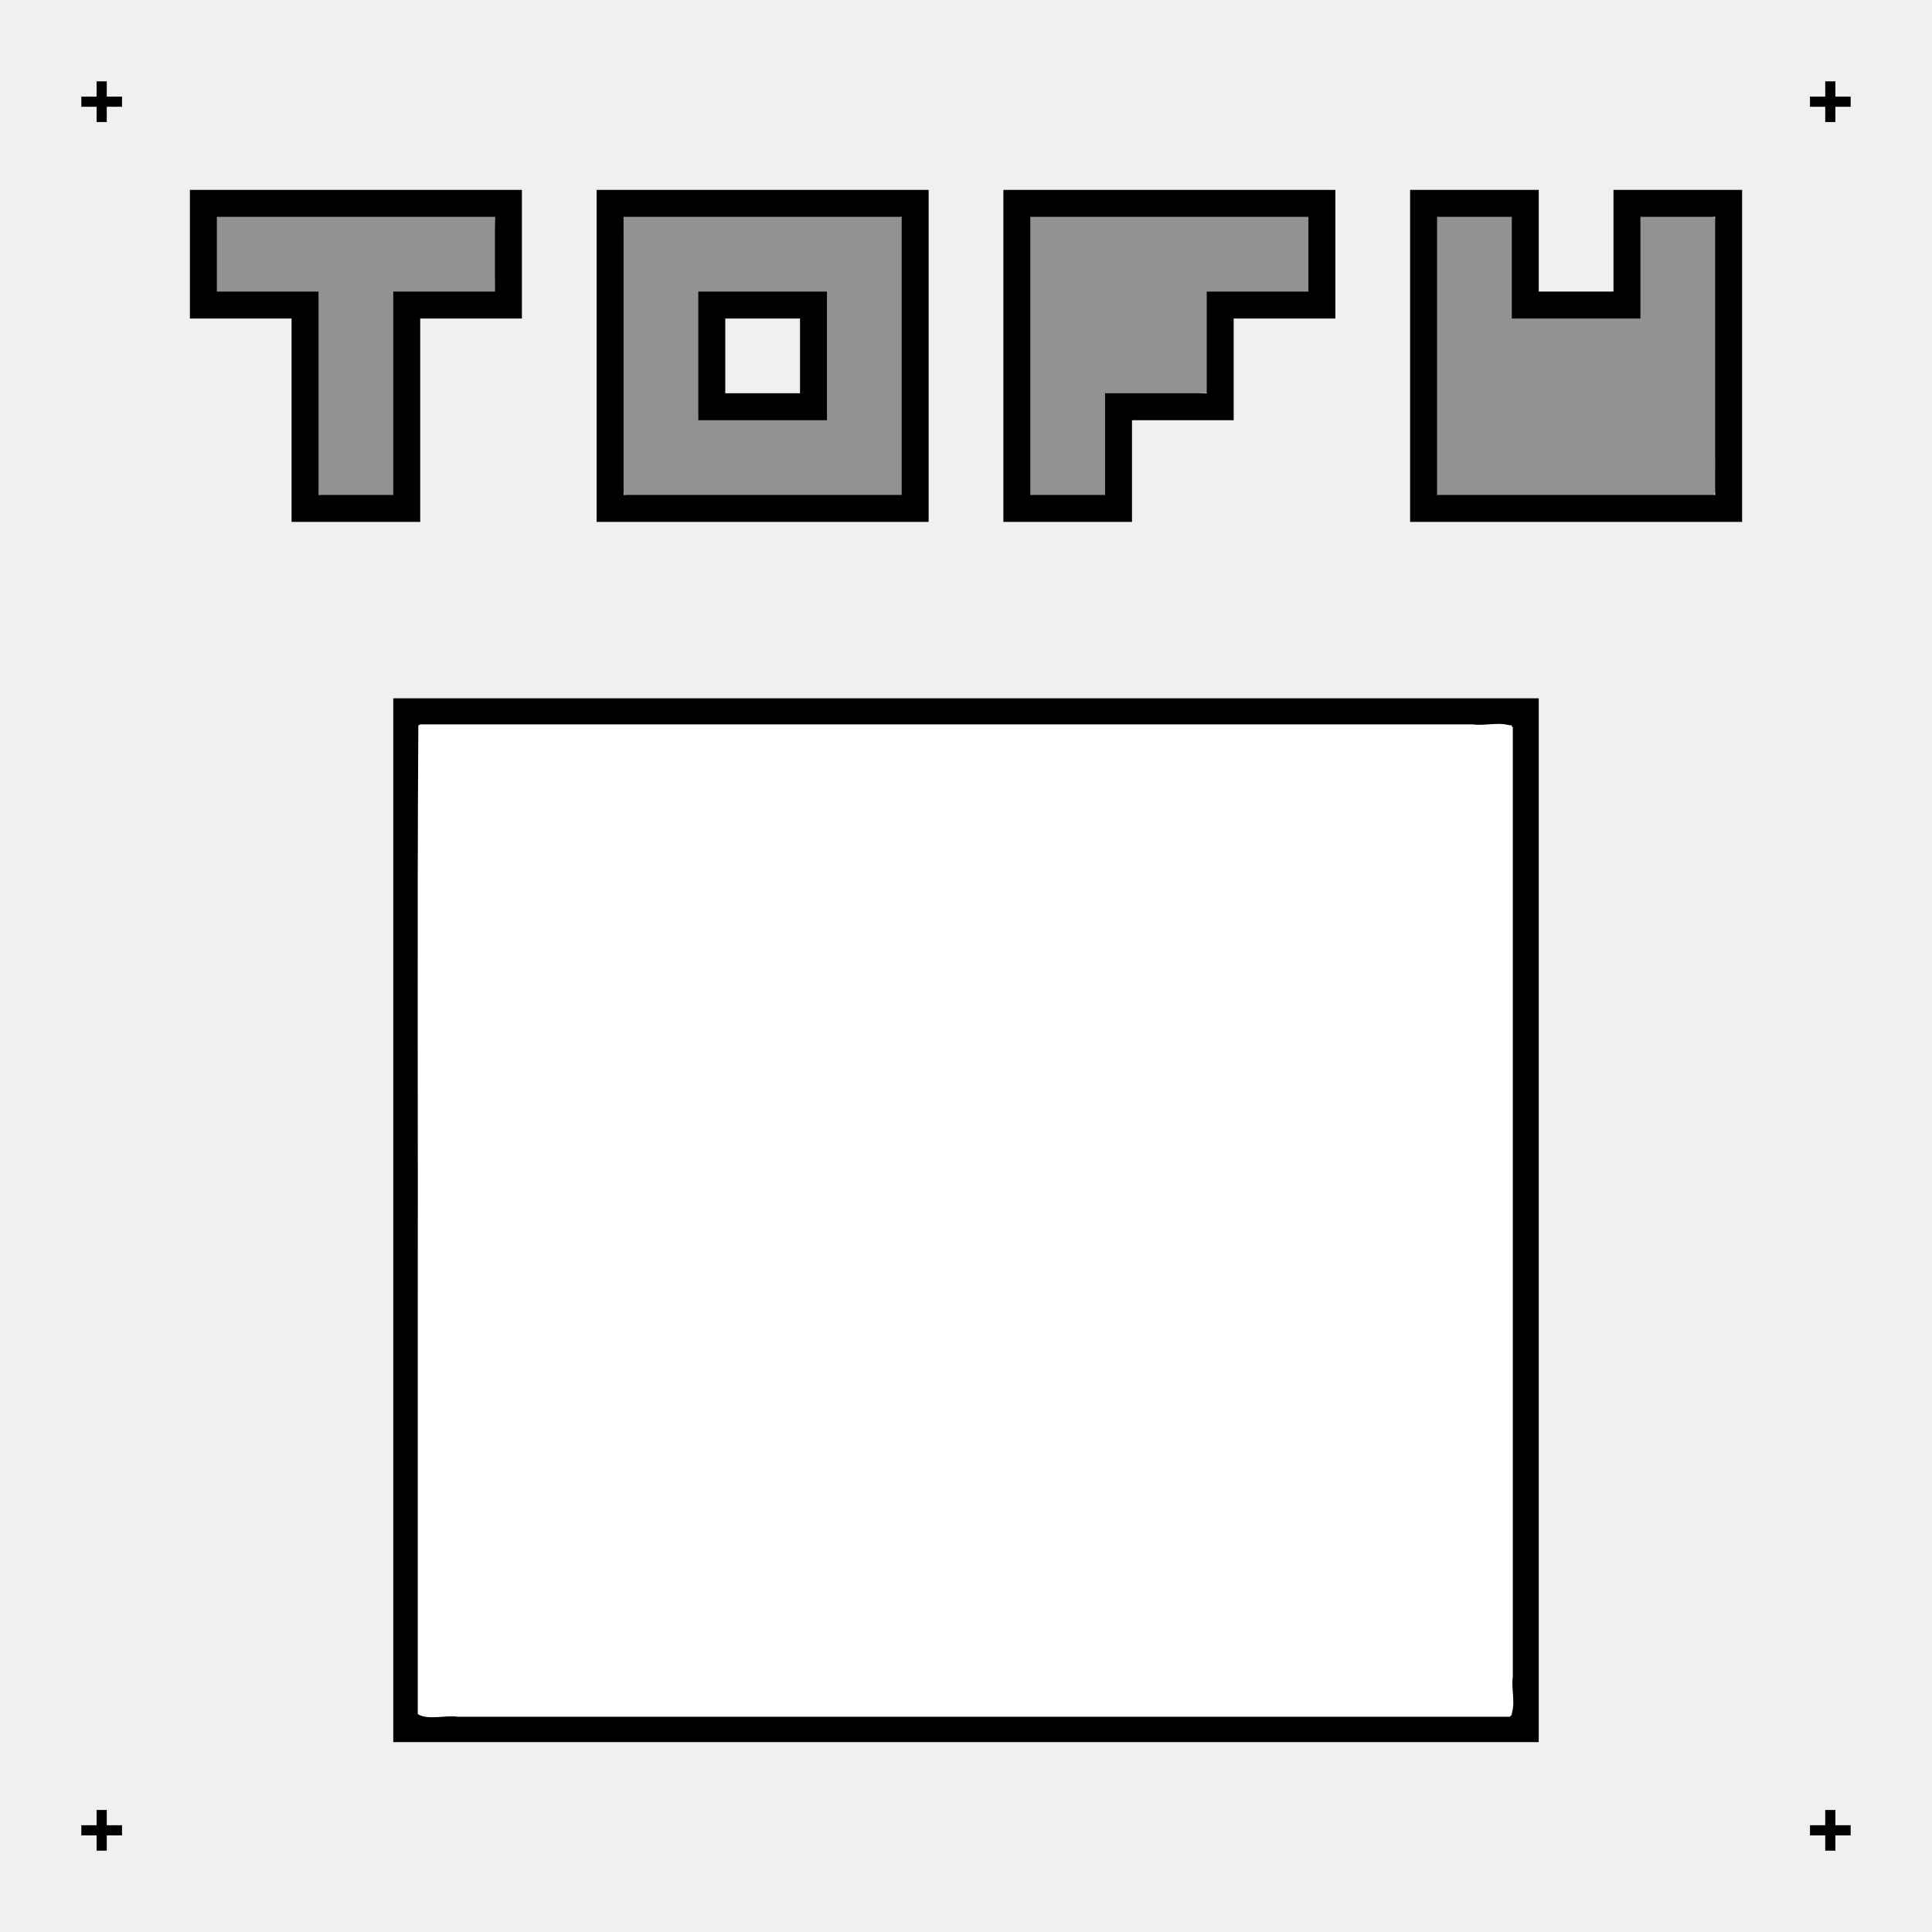
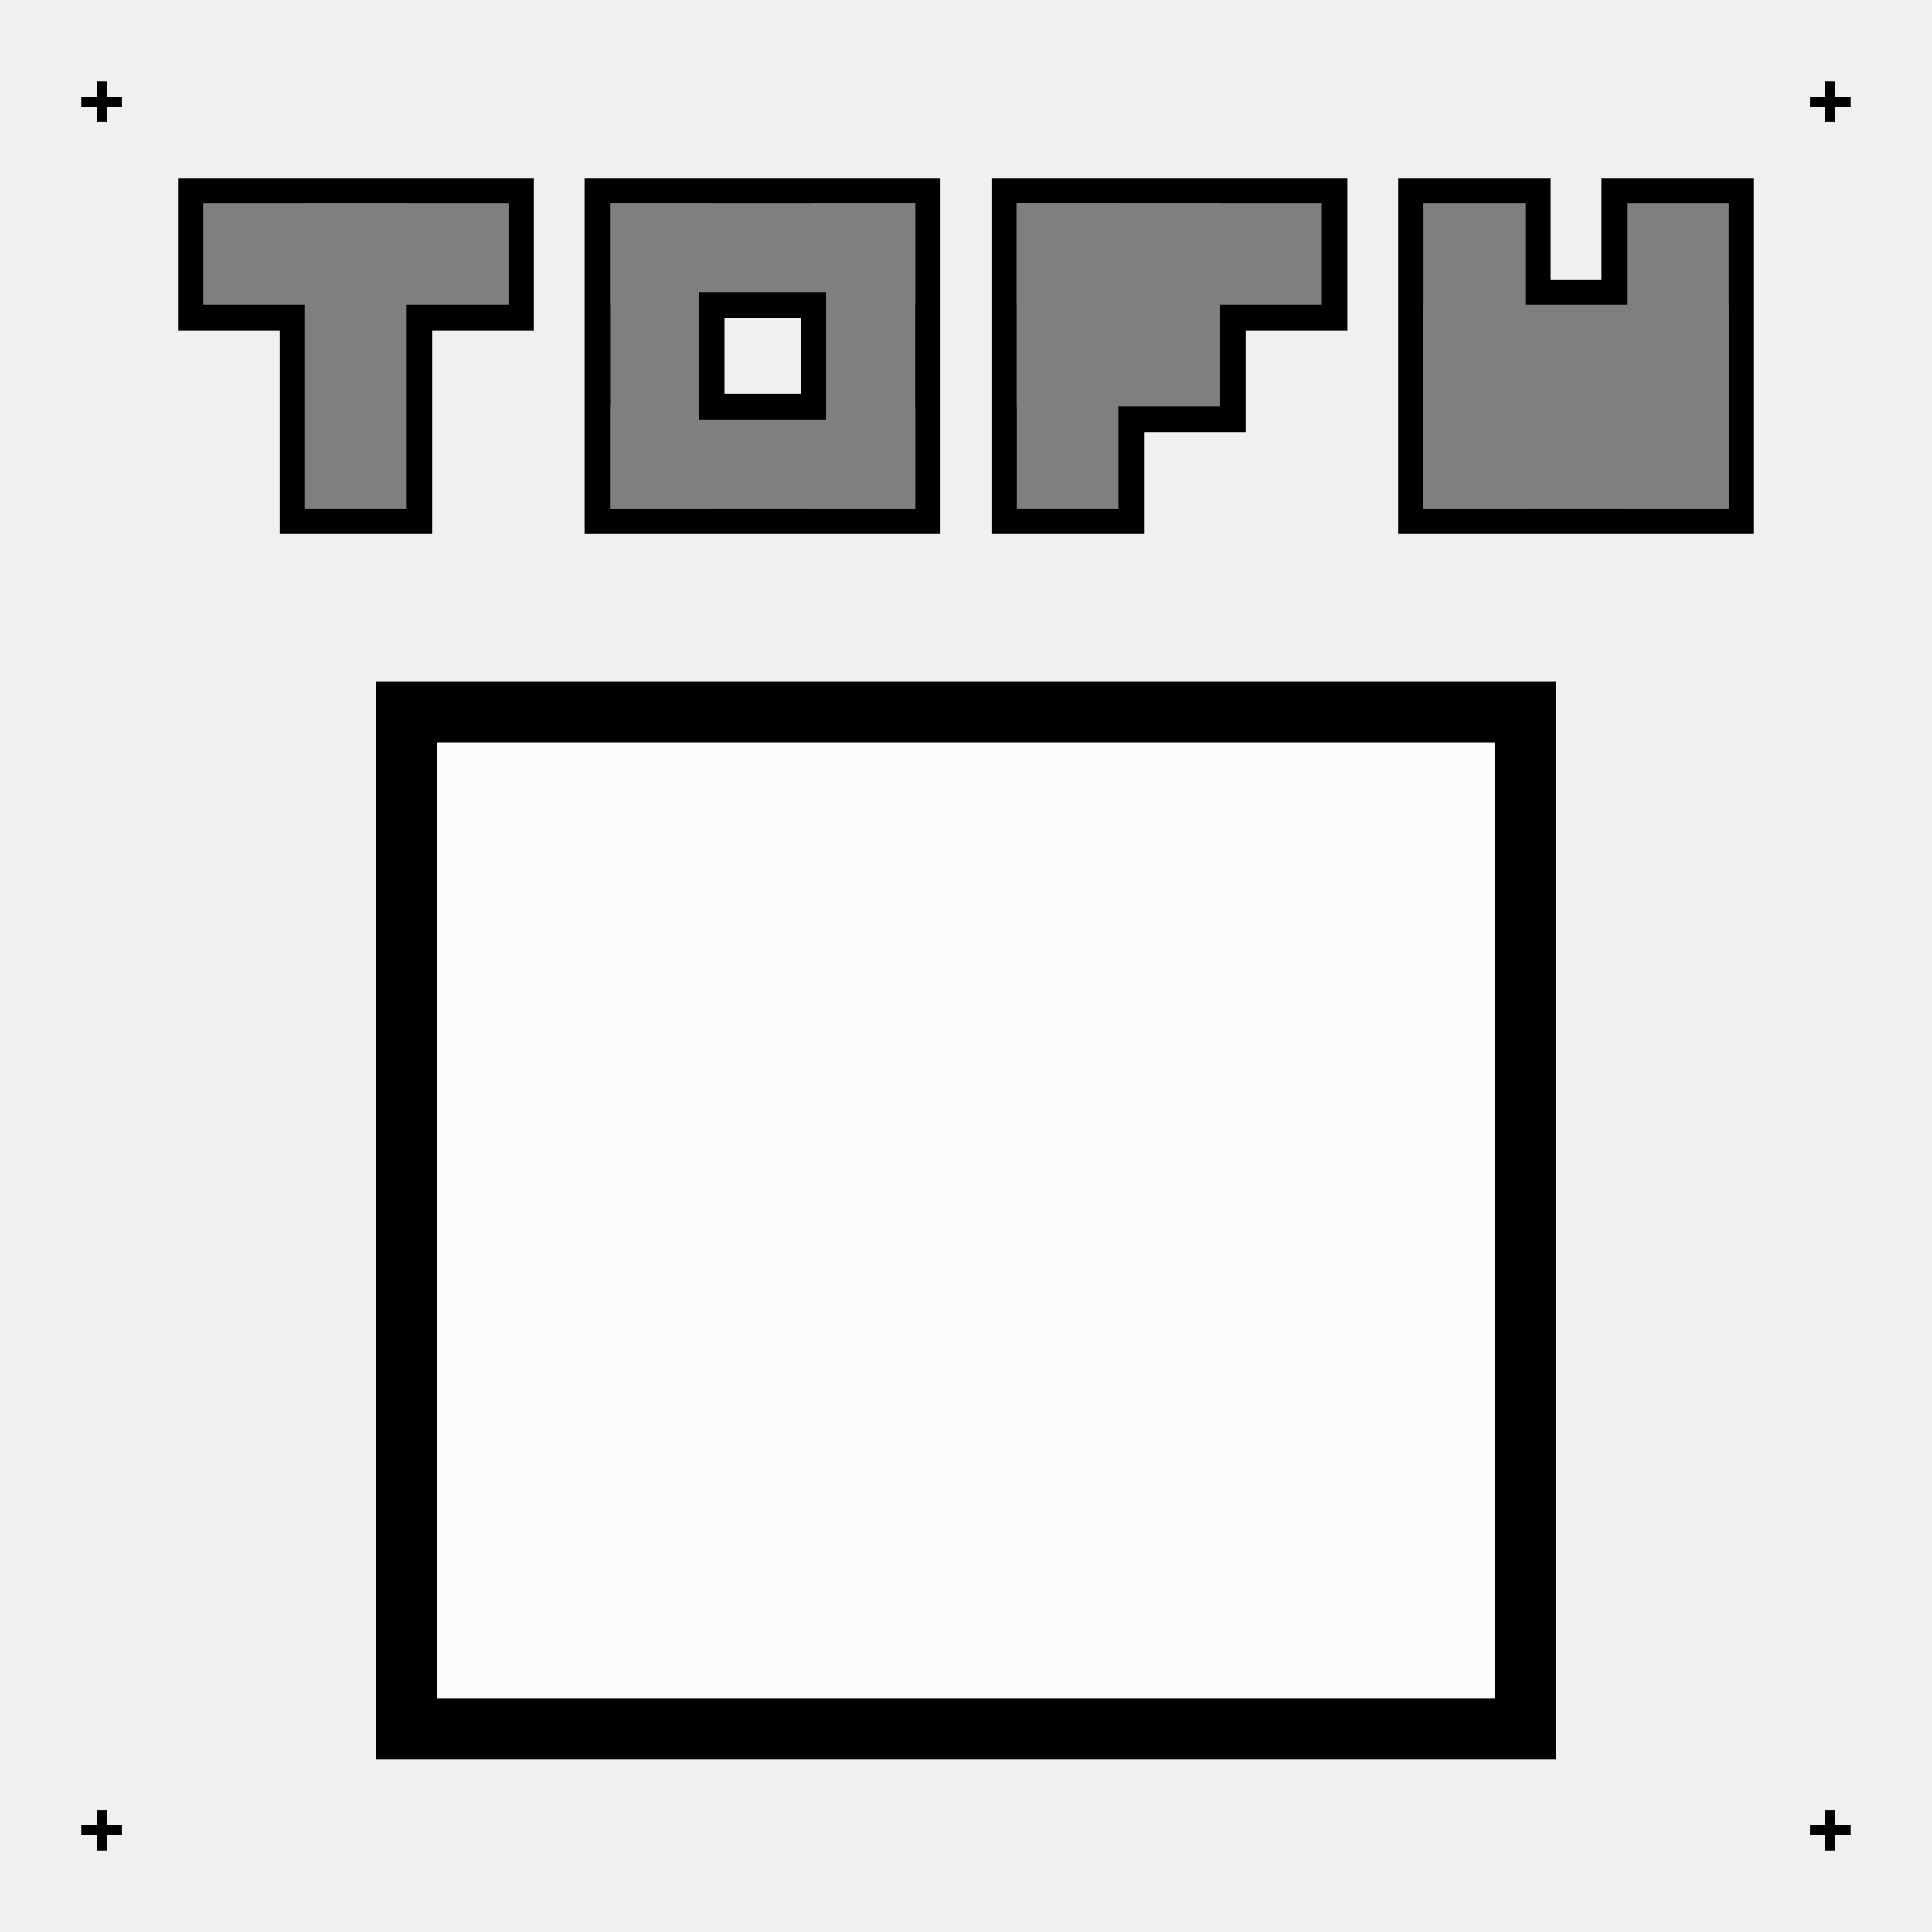
<svg xmlns="http://www.w3.org/2000/svg" width="19mm" height="19mm" viewBox="0 0 19 19" version="1.1" id="svg8">
  <defs id="defs2" />
  <g id="layer1" transform="translate(0,-278)" style="opacity:1">
-     <path style="fill:none;stroke:#000000;stroke-width:0.265px;stroke-linecap:butt;stroke-linejoin:miter;stroke-opacity:1" d="m 2,280 v 1 h 1 v 2 h 1 v -2 h 1 v -1 z" id="path4528" />
-     <path style="fill:none;stroke:#000000;stroke-width:0.265px;stroke-linecap:butt;stroke-linejoin:miter;stroke-opacity:1" d="m 6,280 v 3 h 3 v -3 z" id="path4530" />
-     <path style="fill:none;stroke:#000000;stroke-width:0.265px;stroke-linecap:butt;stroke-linejoin:miter;stroke-opacity:1" d="m 7,281 v 1 h 1 v -1 z" id="path4532" />
-     <path style="fill:none;stroke:#000000;stroke-width:0.265px;stroke-linecap:butt;stroke-linejoin:miter;stroke-opacity:1" d="m 10,280 v 3 h 1 v -1 h 1 v -1 h 1 v -1 z" id="path4534" />
-     <path style="fill:none;stroke:#000000;stroke-width:0.265px;stroke-linecap:butt;stroke-linejoin:miter;stroke-opacity:1" d="m 14,280 v 3 h 3 v -3 h -1 v 1 h -1 v -1 z" id="path4536" />
-     <path style="fill:none;stroke:#000000;stroke-width:0.265;stroke-linecap:butt;stroke-linejoin:miter;stroke-miterlimit:4;stroke-dasharray:none;stroke-opacity:1" d="m 4,285 v 10 H 15 v -10 z" id="path4538" />
+     <rect style="fill:#fbfbfb;fill-opacity:1;stroke-width:0.5;stroke-miterlimit:4;stroke-dasharray:none" id="rect4591" width="11" height="10" x="4" y="285" />
+     <path style="fill:none;stroke:#000000;stroke-width:0.5;stroke-linecap:butt;stroke-linejoin:miter;stroke-miterlimit:4;stroke-dasharray:none;stroke-opacity:1" d="m 14,280 v 3 h 3 v -3 h -1 v 1 h -1 v -1 z" id="path4536" />
+     <path style="fill:none;stroke:#000000;stroke-width:0.6;stroke-linecap:butt;stroke-linejoin:miter;stroke-miterlimit:4;stroke-dasharray:none;stroke-opacity:1" d="m 4,285 v 10 H 15 v -10 z" id="path4538" />
    <path style="fill:none;stroke:#000000;stroke-width:0.1;stroke-linecap:butt;stroke-linejoin:miter;stroke-miterlimit:4;stroke-dasharray:none;stroke-opacity:1" d="M 0.8,279 H 1.2 Z" id="path4544" />
    <path style="fill:none;stroke:#000000;stroke-width:0.1;stroke-linecap:butt;stroke-linejoin:miter;stroke-miterlimit:4;stroke-dasharray:none;stroke-opacity:1" d="m 1,278.8 v 0.4 z" id="path4546" />
    <path style="fill:none;stroke:#000000;stroke-width:0.1;stroke-linecap:butt;stroke-linejoin:miter;stroke-miterlimit:4;stroke-dasharray:none;stroke-opacity:1" d="m 17.8,279 h 0.4 z" id="path4544-3" />
    <path style="fill:none;stroke:#000000;stroke-width:0.1;stroke-linecap:butt;stroke-linejoin:miter;stroke-miterlimit:4;stroke-dasharray:none;stroke-opacity:1" d="m 18,278.8 v 0.4 z" id="path4546-6" />
    <path style="fill:none;stroke:#000000;stroke-width:0.1;stroke-linecap:butt;stroke-linejoin:miter;stroke-miterlimit:4;stroke-dasharray:none;stroke-opacity:1" d="m 17.8,296 h 0.4 z" id="path4544-7" />
    <path style="fill:none;stroke:#000000;stroke-width:0.1;stroke-linecap:butt;stroke-linejoin:miter;stroke-miterlimit:4;stroke-dasharray:none;stroke-opacity:1" d="m 18,295.8 v 0.4 z" id="path4546-5" />
    <path style="fill:none;stroke:#000000;stroke-width:0.1;stroke-linecap:butt;stroke-linejoin:miter;stroke-miterlimit:4;stroke-dasharray:none;stroke-opacity:1" d="M 0.8,296 H 1.2 Z" id="path4544-35" />
    <path style="fill:none;stroke:#000000;stroke-width:0.1;stroke-linecap:butt;stroke-linejoin:miter;stroke-miterlimit:4;stroke-dasharray:none;stroke-opacity:1" d="m 1,295.8 v 0.4 z" id="path4546-62" />
-     <path style="fill:#000000;fill-opacity:0.392;stroke-width:0.033;stroke-miterlimit:4;stroke-dasharray:none" d="m 8.004,8.057 c -0.021,0.933 -0.06,1.905 0.018,2.829 1.252,0.048 2.519,0.007 3.777,0.021 0,2.482 0,4.964 0,7.445 0.37,0.239 0.985,0.029 1.444,0.1 0.459,-0.07 1.075,0.139 1.444,-0.1 0,-2.482 0,-4.964 0,-7.445 1.233,-0.027 2.491,0.053 3.709,-0.039 C 18.417,9.934 18.456,8.962 18.378,8.038 14.953,7.99 11.514,8.032 8.083,8.018 L 8.005,8.056 Z" id="path4596" transform="matrix(0.2645833,0,0,0.2645833,0,278)" />
-     <path style="fill:#000000;fill-opacity:0.392;stroke-width:0.033;stroke-miterlimit:4;stroke-dasharray:none" d="m 23.181,8.057 c -0.048,3.425 -0.007,6.864 -0.021,10.295 0.384,0.239 1.014,0.029 1.488,0.1 2.949,0 5.898,0 8.846,0 0.239,-0.384 0.029,-1.014 0.1,-1.488 0,-2.949 0,-5.898 0,-8.846 -0.384,-0.239 -1.014,-0.029 -1.488,-0.1 -2.949,0 -5.898,0 -8.846,0 l -0.078,0.038 z m 5.196,2.849 c 0.776,0 1.552,0 2.328,0 0,1.552 0,3.105 0,4.657 -1.552,0 -3.105,0 -4.657,0 0,-1.552 0,-3.105 0,-4.657 0.776,0 1.552,0 2.328,0 z" id="path4598" transform="matrix(0.2645833,0,0,0.2645833,0,278)" />
-     <path style="fill:#000000;fill-opacity:0.392;stroke-width:0.033;stroke-miterlimit:4;stroke-dasharray:none" d="m 38.272,8.057 c -0.048,3.425 -0.007,6.864 -0.021,10.295 0.369,0.239 0.984,0.029 1.443,0.1 0.459,-0.07 1.071,0.137 1.443,-0.099 0.015,-1.225 0.03,-2.45 0.046,-3.675 1.248,-0.042 2.522,0.021 3.754,-0.086 0.046,-1.222 0.006,-2.458 0.02,-3.686 1.233,-0.027 2.491,0.053 3.709,-0.039 0.021,-0.933 0.06,-1.905 -0.018,-2.829 -3.425,-0.048 -6.864,-0.007 -10.295,-0.021 l -0.078,0.038 z" id="path4600" transform="matrix(0.2645833,0,0,0.2645833,0,278)" />
-     <path style="fill:#000000;fill-opacity:0.392;stroke-width:0.033;stroke-miterlimit:4;stroke-dasharray:none" d="m 53.363,8.057 c -0.048,3.425 -0.007,6.864 -0.021,10.295 0.384,0.239 1.014,0.029 1.488,0.1 2.949,0 5.898,0 8.846,0 0.239,-0.384 0.029,-1.014 0.1,-1.488 0,-2.949 0,-5.898 0,-8.846 -0.37,-0.239 -0.985,-0.029 -1.444,-0.1 -0.459,0.07 -1.075,-0.139 -1.444,0.1 0,1.21 0,2.42 0,3.629 -1.552,0 -3.105,0 -4.657,0 -0.027,-1.233 0.053,-2.491 -0.039,-3.709 -0.931,-0.021 -1.907,-0.06 -2.829,0.018 z" id="path4602" transform="matrix(0.2645833,0,0,0.2645833,0,278)" />
-     <path style="fill:#ffffff;fill-opacity:1;stroke-width:0.033;stroke-miterlimit:4;stroke-dasharray:none" d="m 15.549,26.964 c -0.048,7.515 -0.007,15.046 -0.021,22.567 0,4.727 0,9.453 0,14.18 0.384,0.239 1.014,0.029 1.488,0.1 13.038,0 26.076,0 39.114,0 0.239,-0.384 0.029,-1.014 0.1,-1.488 0,-11.766 0,-23.532 0,-35.298 -0.384,-0.239 -1.014,-0.029 -1.488,-0.1 -13.038,0 -26.076,0 -39.114,0 l -0.078,0.038 z" id="path4623" transform="matrix(0.2645833,0,0,0.2645833,0,278)" />
+     <g id="g4589">
+       <rect y="280" x="14" height="3" width="1" id="rect4565" style="fill:#7f7f7f;fill-opacity:1;stroke-width:0.5;stroke-miterlimit:4;stroke-dasharray:none" />
+       <rect y="280" x="16" height="3" width="1" id="rect4567" style="fill:#7f7f7f;fill-opacity:1;stroke-width:0.5;stroke-miterlimit:4;stroke-dasharray:none" />
+       <rect y="281" x="14" height="2" width="3" id="rect4569" style="fill:#7f7f7f;fill-opacity:1;stroke-width:0.5;stroke-miterlimit:4;stroke-dasharray:none" />
+     </g>
+     <path style="fill:none;stroke:#000000;stroke-width:0.5;stroke-linecap:butt;stroke-linejoin:miter;stroke-miterlimit:4;stroke-dasharray:none;stroke-opacity:1" d="m 10,280 v 3 h 1 v -1 h 1 v -1 h 1 v -1 z" id="path4534" />
+     <g id="g4584">
+       <rect y="280" x="10" height="3" width="1" id="rect4559" style="fill:#7f7f7f;fill-opacity:1;stroke-width:0.5;stroke-miterlimit:4;stroke-dasharray:none" />
+       <rect y="280" x="10" height="1" width="3" id="rect4561" style="fill:#7f7f7f;fill-opacity:1;stroke-width:0.5;stroke-miterlimit:4;stroke-dasharray:none" />
+       <rect y="280" x="10" height="2" width="2" id="rect4563" style="fill:#7f7f7f;fill-opacity:1;stroke-width:0.5;stroke-miterlimit:4;stroke-dasharray:none" />
+     </g>
+     <path style="fill:none;stroke:#000000;stroke-width:0.5;stroke-linecap:butt;stroke-linejoin:miter;stroke-miterlimit:4;stroke-dasharray:none;stroke-opacity:1" d="m 6,280 v 3 h 3 v -3 z" id="path4530" />
+     <g id="g4579">
+       <rect y="280" x="6" height="1" width="3" id="rect4551" style="fill:#7f7f7f;fill-opacity:1;stroke-width:0.5;stroke-miterlimit:4;stroke-dasharray:none" />
+       <rect y="282" x="6" height="1" width="3" id="rect4553" style="fill:#7f7f7f;fill-opacity:1;stroke-width:0.5;stroke-miterlimit:4;stroke-dasharray:none" />
+       <rect y="280" x="6" height="3" width="1" id="rect4555" style="fill:#7f7f7f;fill-opacity:1;stroke-width:0.5;stroke-miterlimit:4;stroke-dasharray:none" />
+       <rect y="280" x="8" height="3" width="1" id="rect4557" style="fill:#7f7f7f;fill-opacity:1;stroke-width:0.5;stroke-miterlimit:4;stroke-dasharray:none" />
+     </g>
+     <path style="fill:none;stroke:#000000;stroke-width:0.5;stroke-linecap:butt;stroke-linejoin:miter;stroke-miterlimit:4;stroke-dasharray:none;stroke-opacity:1" d="m 2,280 v 1 h 1 v 2 h 1 v -2 h 1 v -1 z" id="path4528" />
+     <g id="g4573">
+       <rect y="280" x="2" height="1" width="3" id="rect4547" style="fill:#7f7f7f;fill-opacity:1;stroke-width:0.5;stroke-miterlimit:4;stroke-dasharray:none" />
+       <rect y="280" x="3" height="3" width="1" id="rect4549" style="fill:#7f7f7f;fill-opacity:1;stroke-width:0.5;stroke-miterlimit:4;stroke-dasharray:none" />
+     </g>
+     <path style="fill:none;stroke:#000000;stroke-width:0.25;stroke-linecap:butt;stroke-linejoin:miter;stroke-miterlimit:4;stroke-dasharray:none;stroke-opacity:1" d="m 7,281 v 1 h 1 v -1 z" id="path4532" />
  </g>
</svg>
